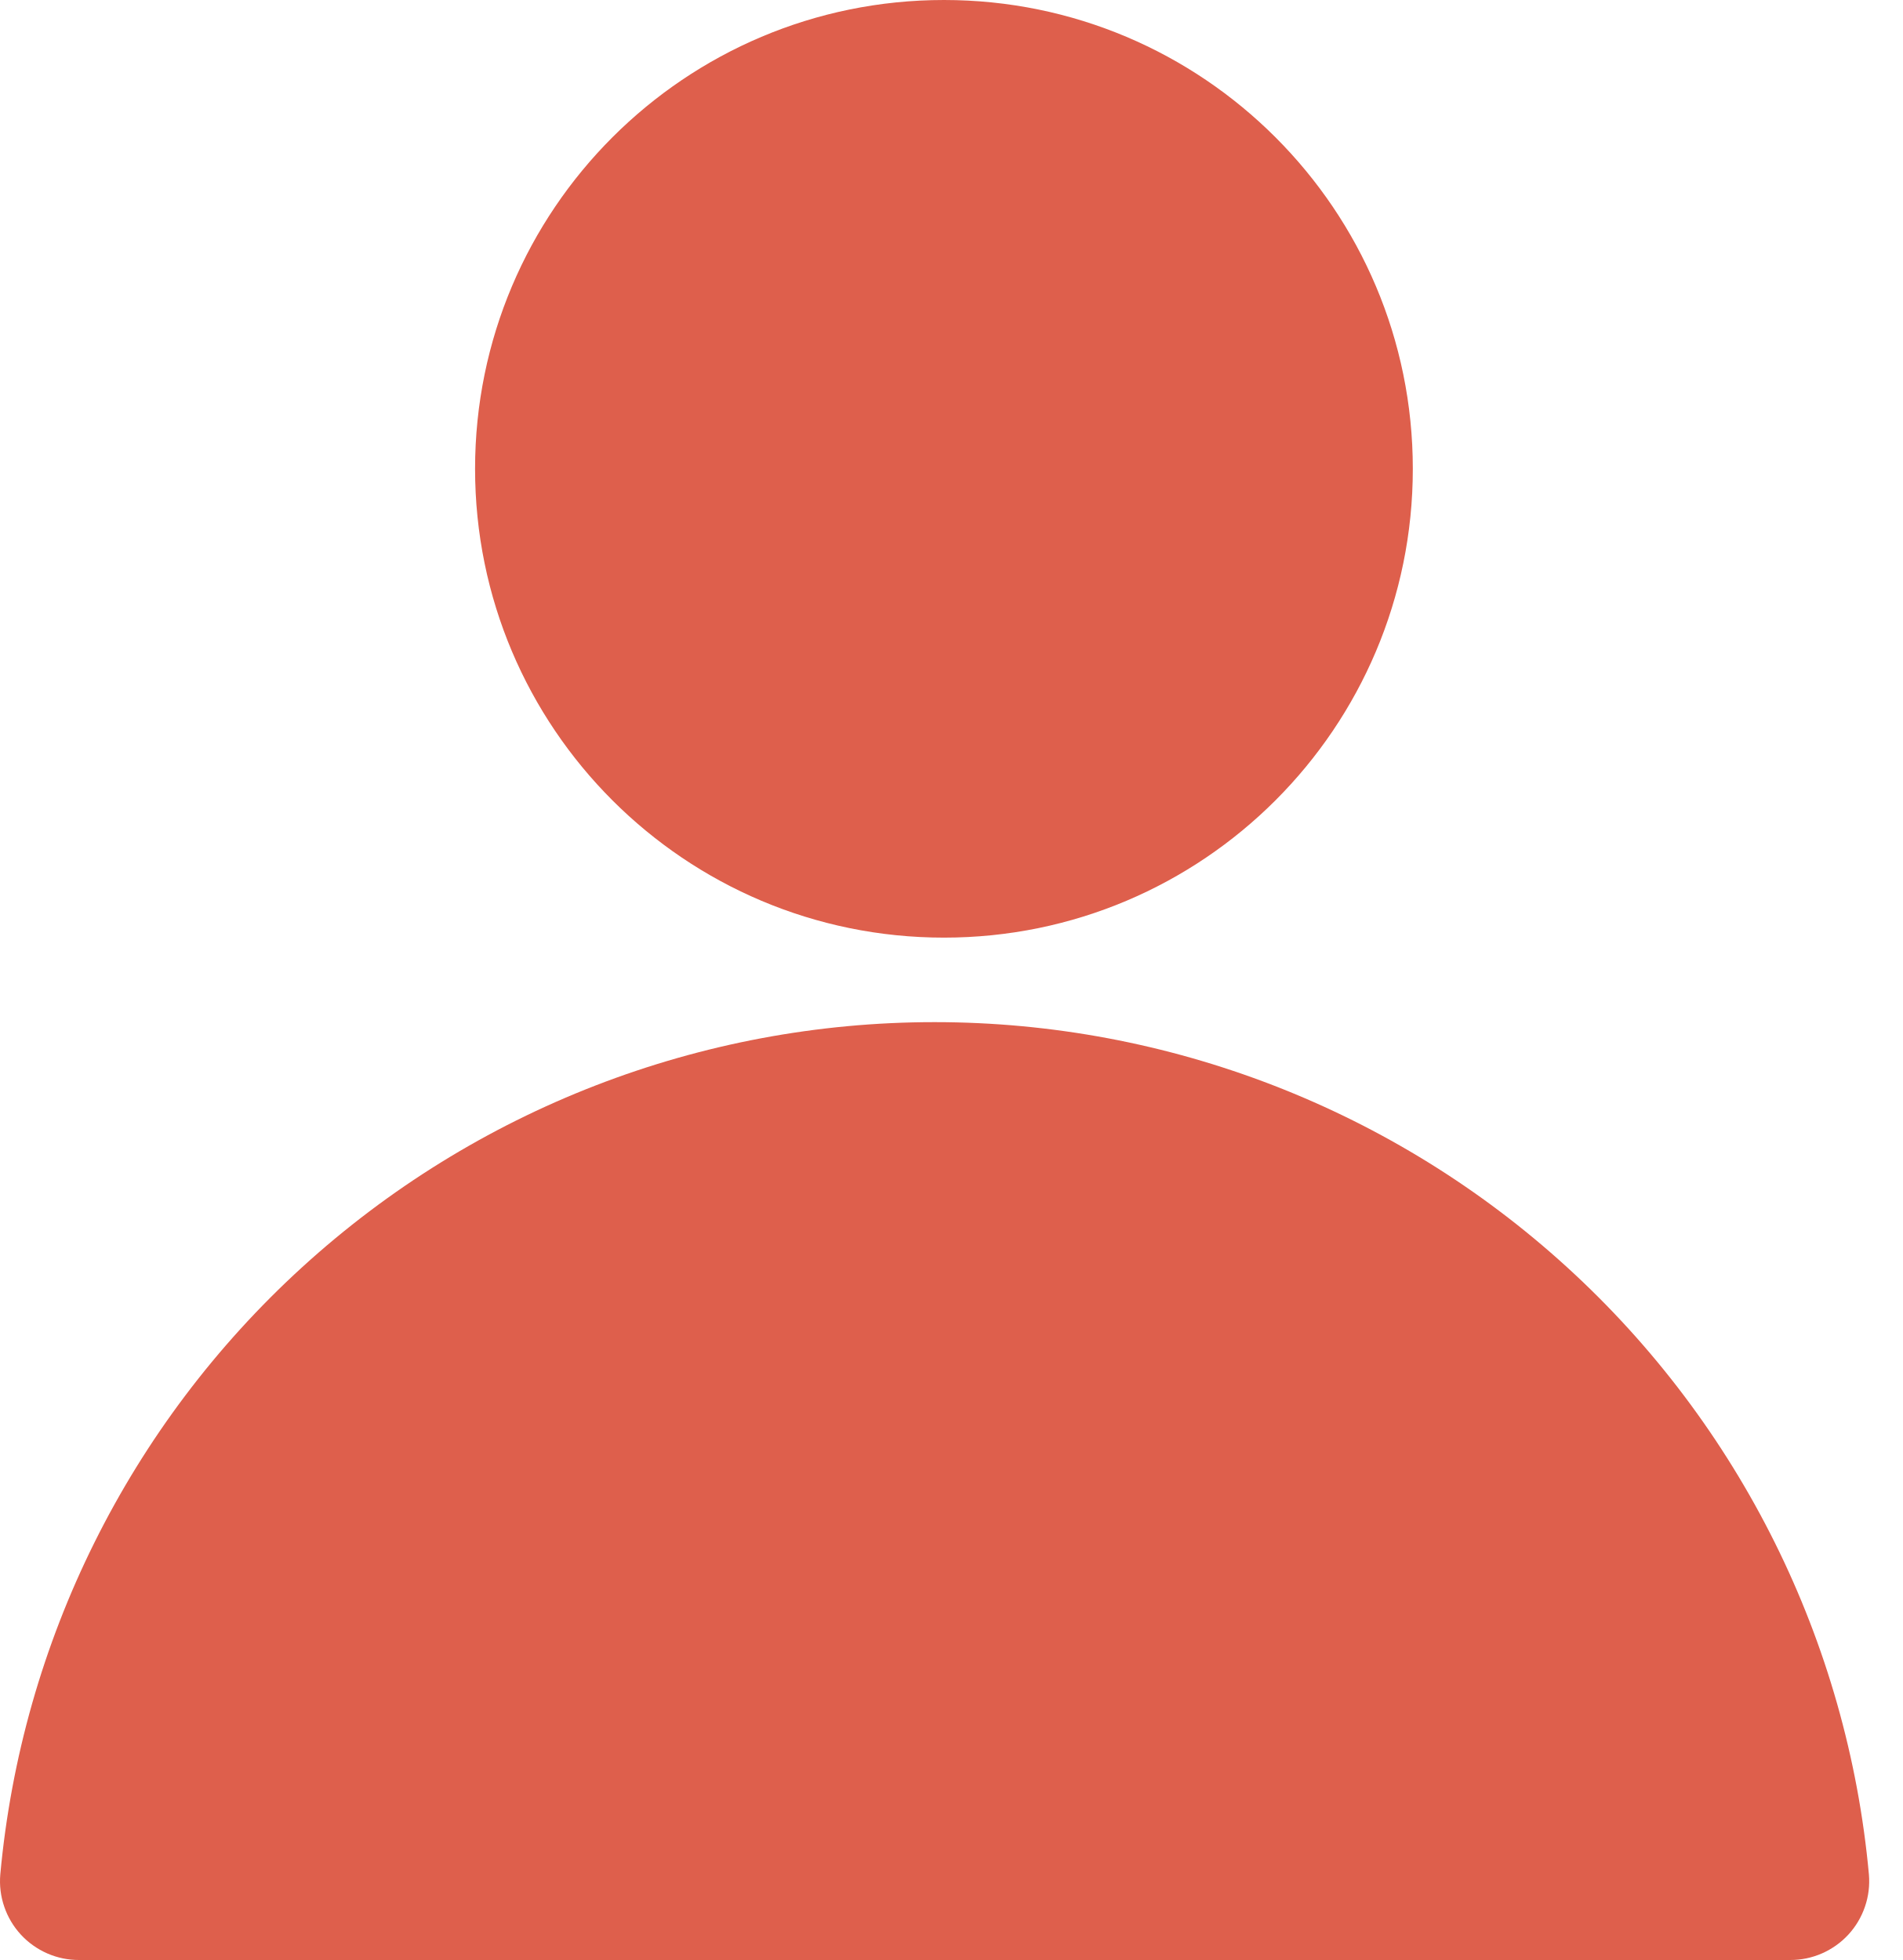
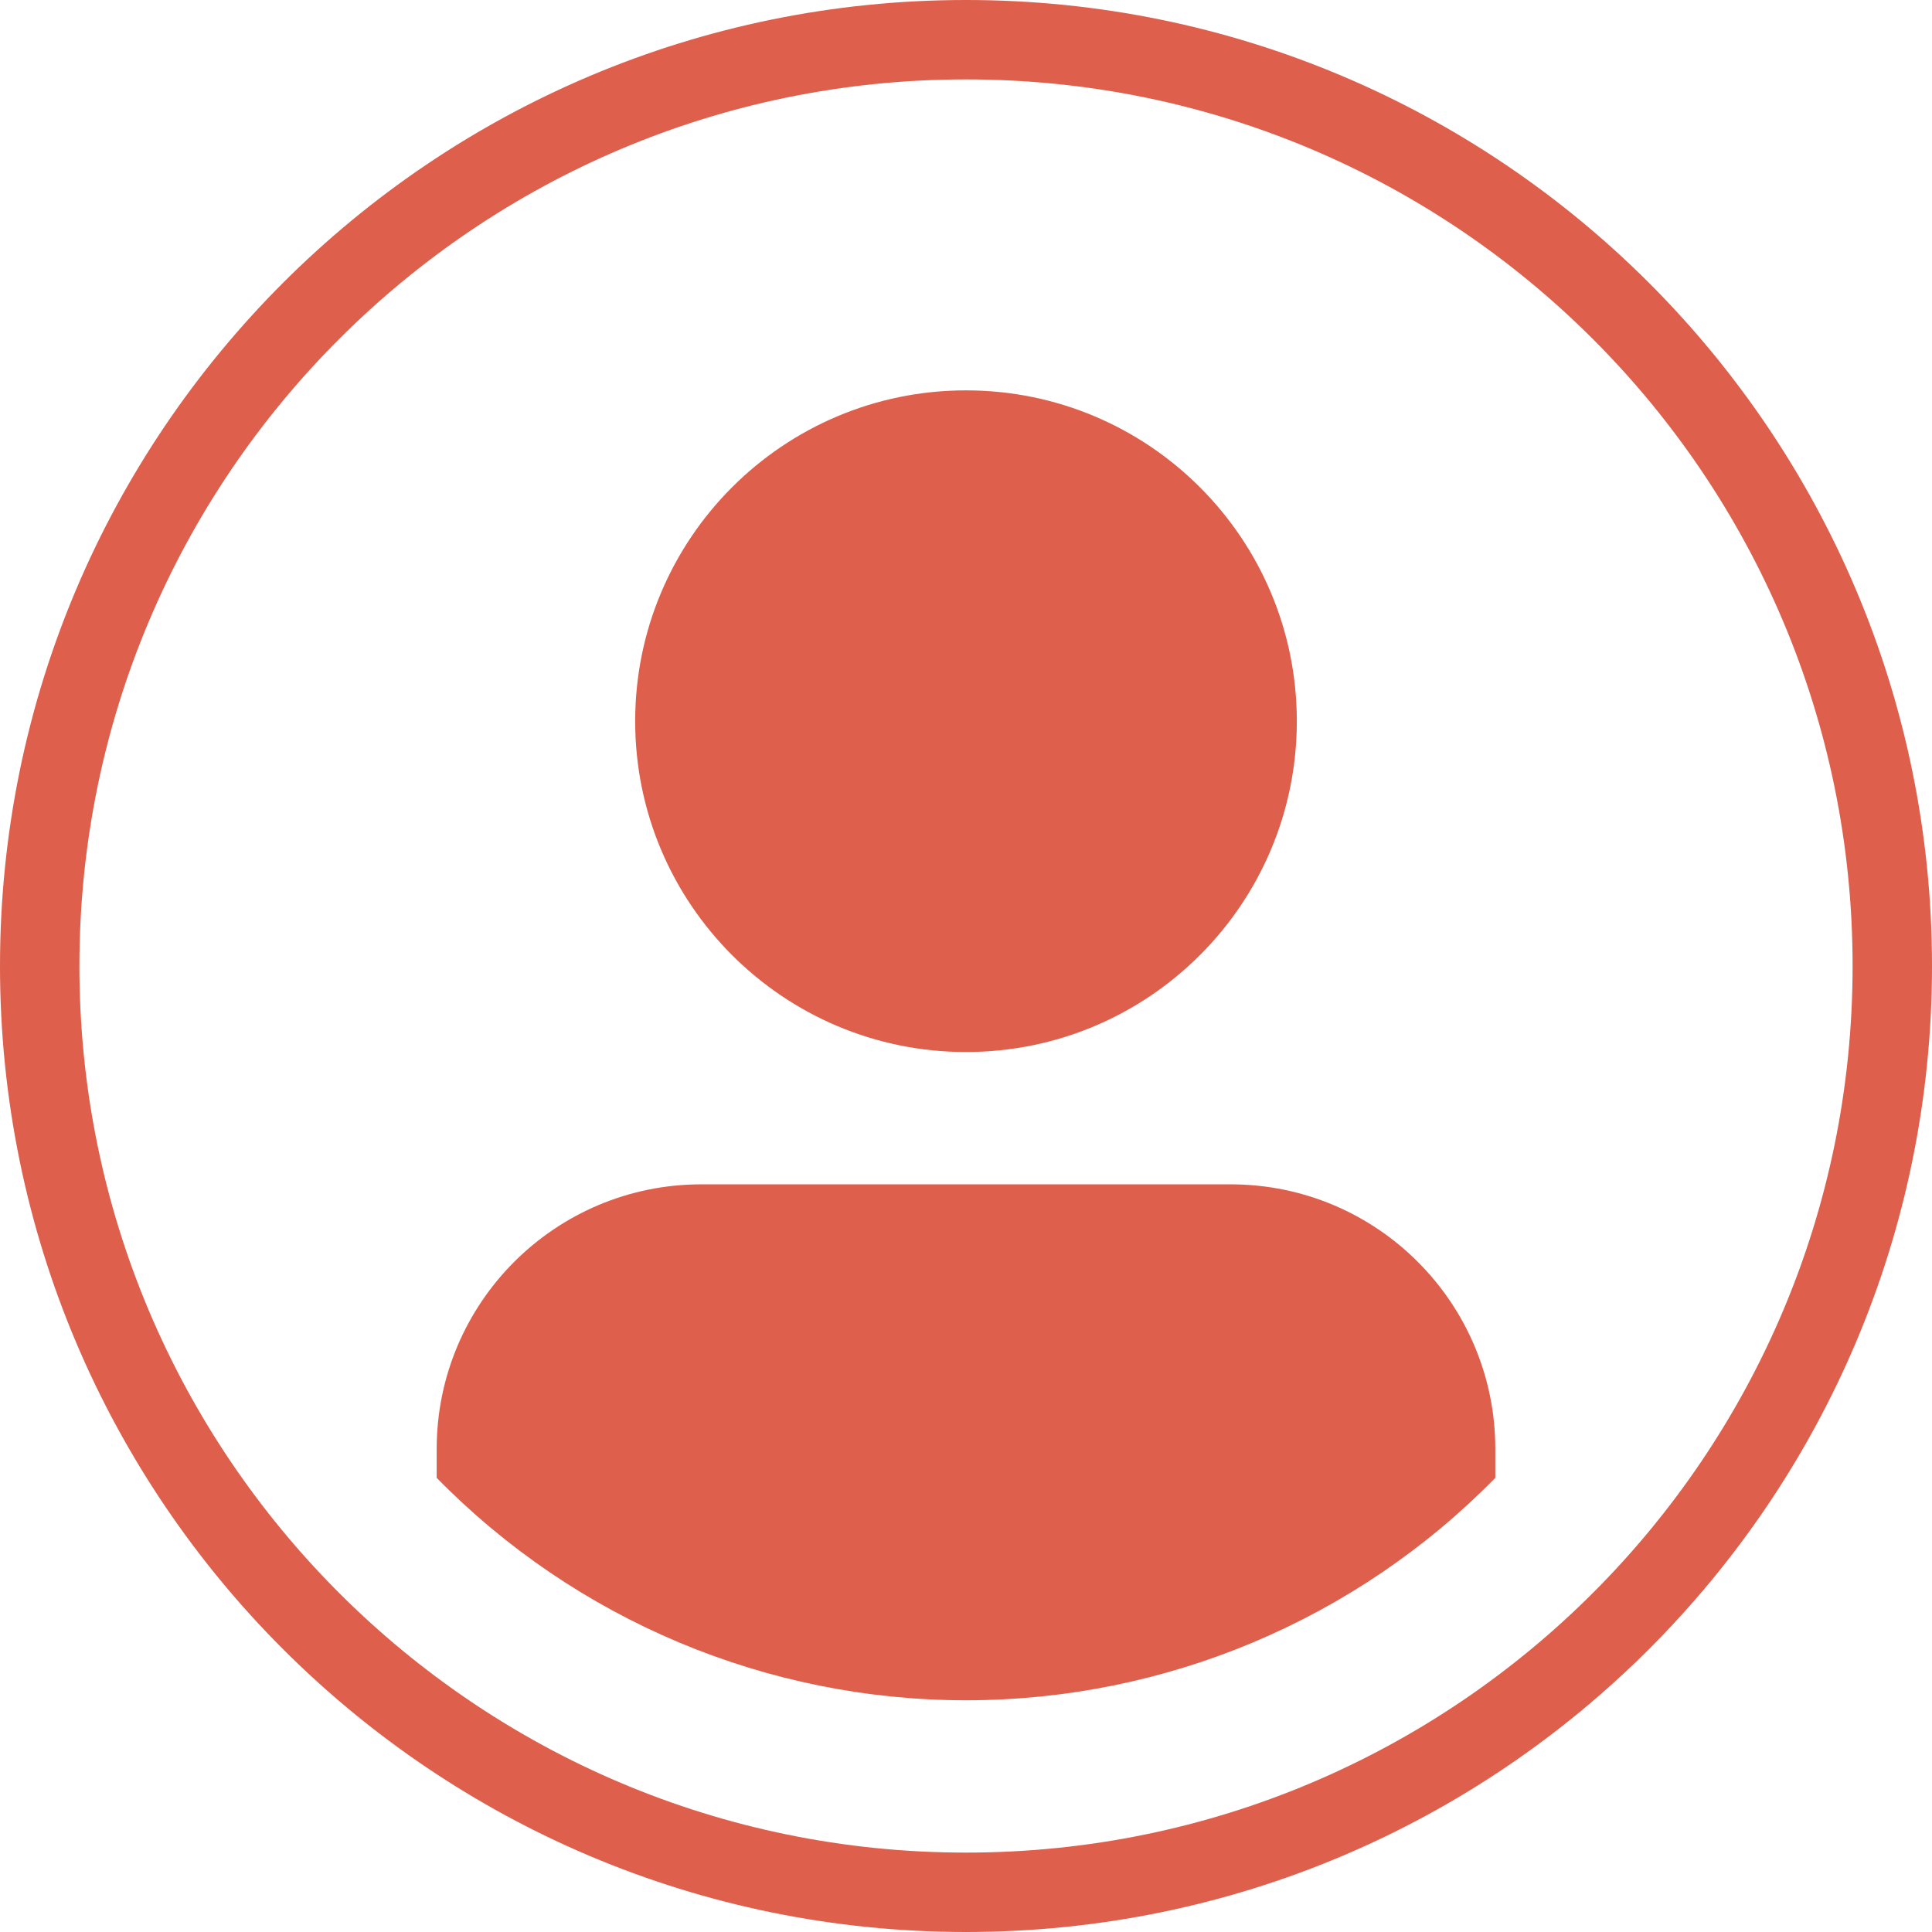
- <svg xmlns="http://www.w3.org/2000/svg" width="33" height="34" viewBox="0 0 33 34" fill="none">
-   <path d="M16.373 16.265C20.864 16.265 24.505 12.624 24.505 8.133C24.505 3.641 20.864 0 16.373 0C11.881 0 8.24 3.641 8.24 8.133C8.24 12.624 11.881 16.265 16.373 16.265Z" fill="#DE5F4C" />
-   <path d="M16.212 17.731C12.153 17.73 8.24 19.246 5.241 21.982C2.243 24.717 0.375 28.475 0.005 32.517C-0.011 32.706 0.012 32.897 0.074 33.076C0.135 33.255 0.233 33.42 0.362 33.56C0.49 33.699 0.647 33.81 0.82 33.886C0.994 33.962 1.182 34.001 1.372 34H31.049C31.239 34.001 31.427 33.962 31.601 33.886C31.774 33.81 31.931 33.699 32.059 33.56C32.188 33.42 32.286 33.255 32.347 33.076C32.409 32.897 32.432 32.706 32.416 32.517C32.046 28.476 30.179 24.718 27.181 21.983C24.183 19.247 20.271 17.731 16.212 17.731Z" fill="#DE5F4C" />
+ <svg xmlns="http://www.w3.org/2000/svg" viewBox="0 0 146 146">
+   <defs>
+     <style>.cls-1{fill:none;stroke:#de5f4c;stroke-miterlimit:10;stroke-width:6px;}.cls-2{fill:#de5f4c;}</style>
+   </defs>
+   <g id="Layer_2" data-name="Layer 2">
+     <g id="Icon">
+       <circle class="cls-1" cx="73" cy="73" r="70" />
+       <circle class="cls-2" cx="73" cy="54.5" r="25" />
+       <path class="cls-2" d="M93,89.5H53a20,20,0,0,0-20,20v2.18a56,56,0,0,0,80,0V109.5A20,20,0,0,0,93,89.5Z" />
+     </g>
+   </g>
</svg>
